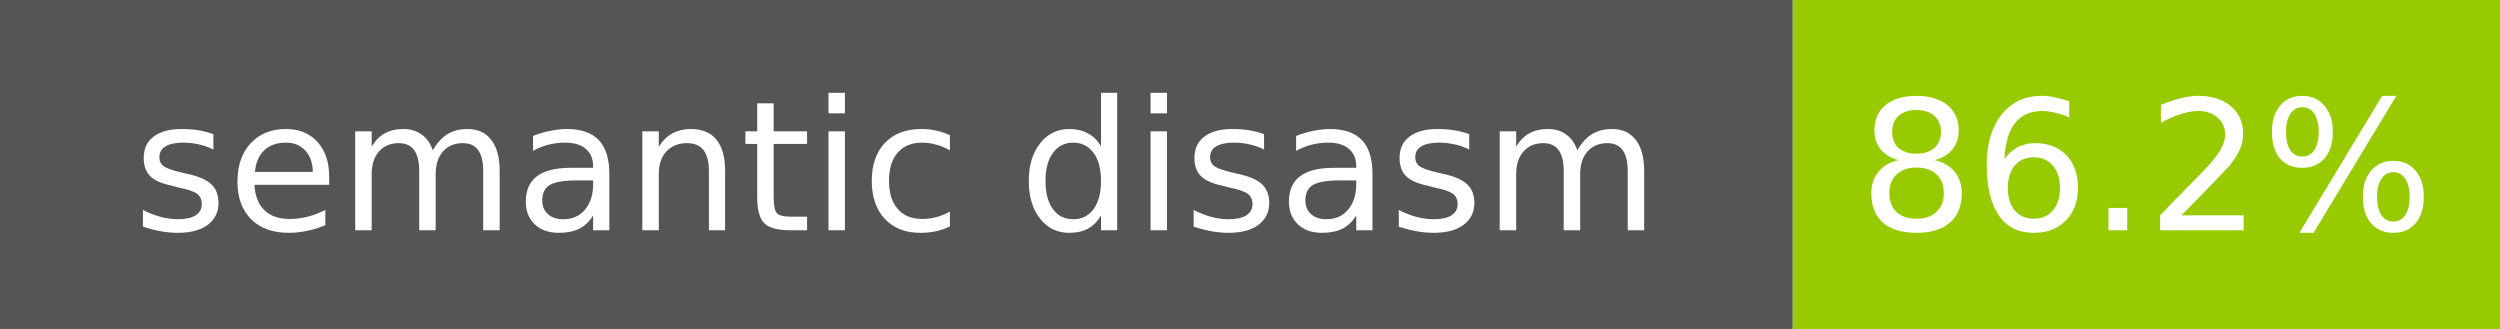
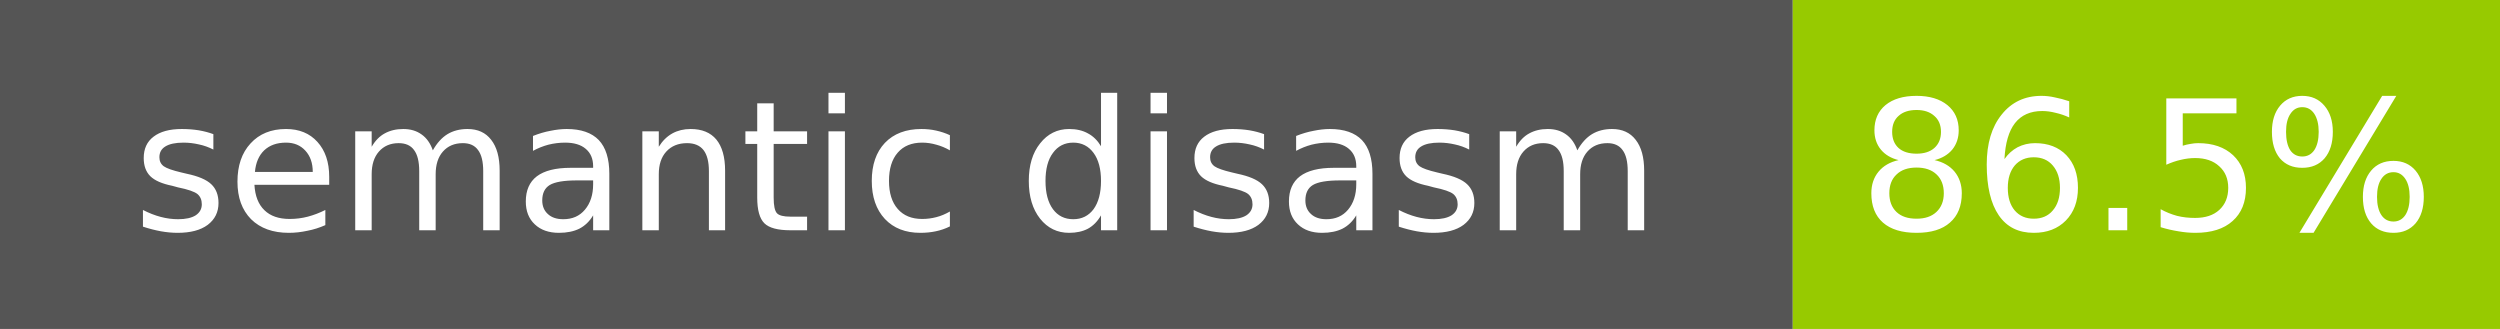
- <svg xmlns="http://www.w3.org/2000/svg" width="152" height="20" role="img" aria-label="semantic disasm: 86.2%">
+ <svg xmlns="http://www.w3.org/2000/svg" width="152" height="20" role="img" aria-label="semantic disasm: 86.5%">
  <rect width="109" height="20" fill="#555555" />
  <rect x="109" width="43" height="20" fill="#97ca00" />
  <g fill="#ffffff" text-anchor="middle" font-family="Verdana,Geneva,DejaVu Sans,sans-serif" font-size="11">
    <text x="54.5" y="14">semantic disasm</text>
-     <text x="130.5" y="14">86.2%</text>
+     <text x="130.5" y="14">86.5%</text>
  </g>
</svg>
